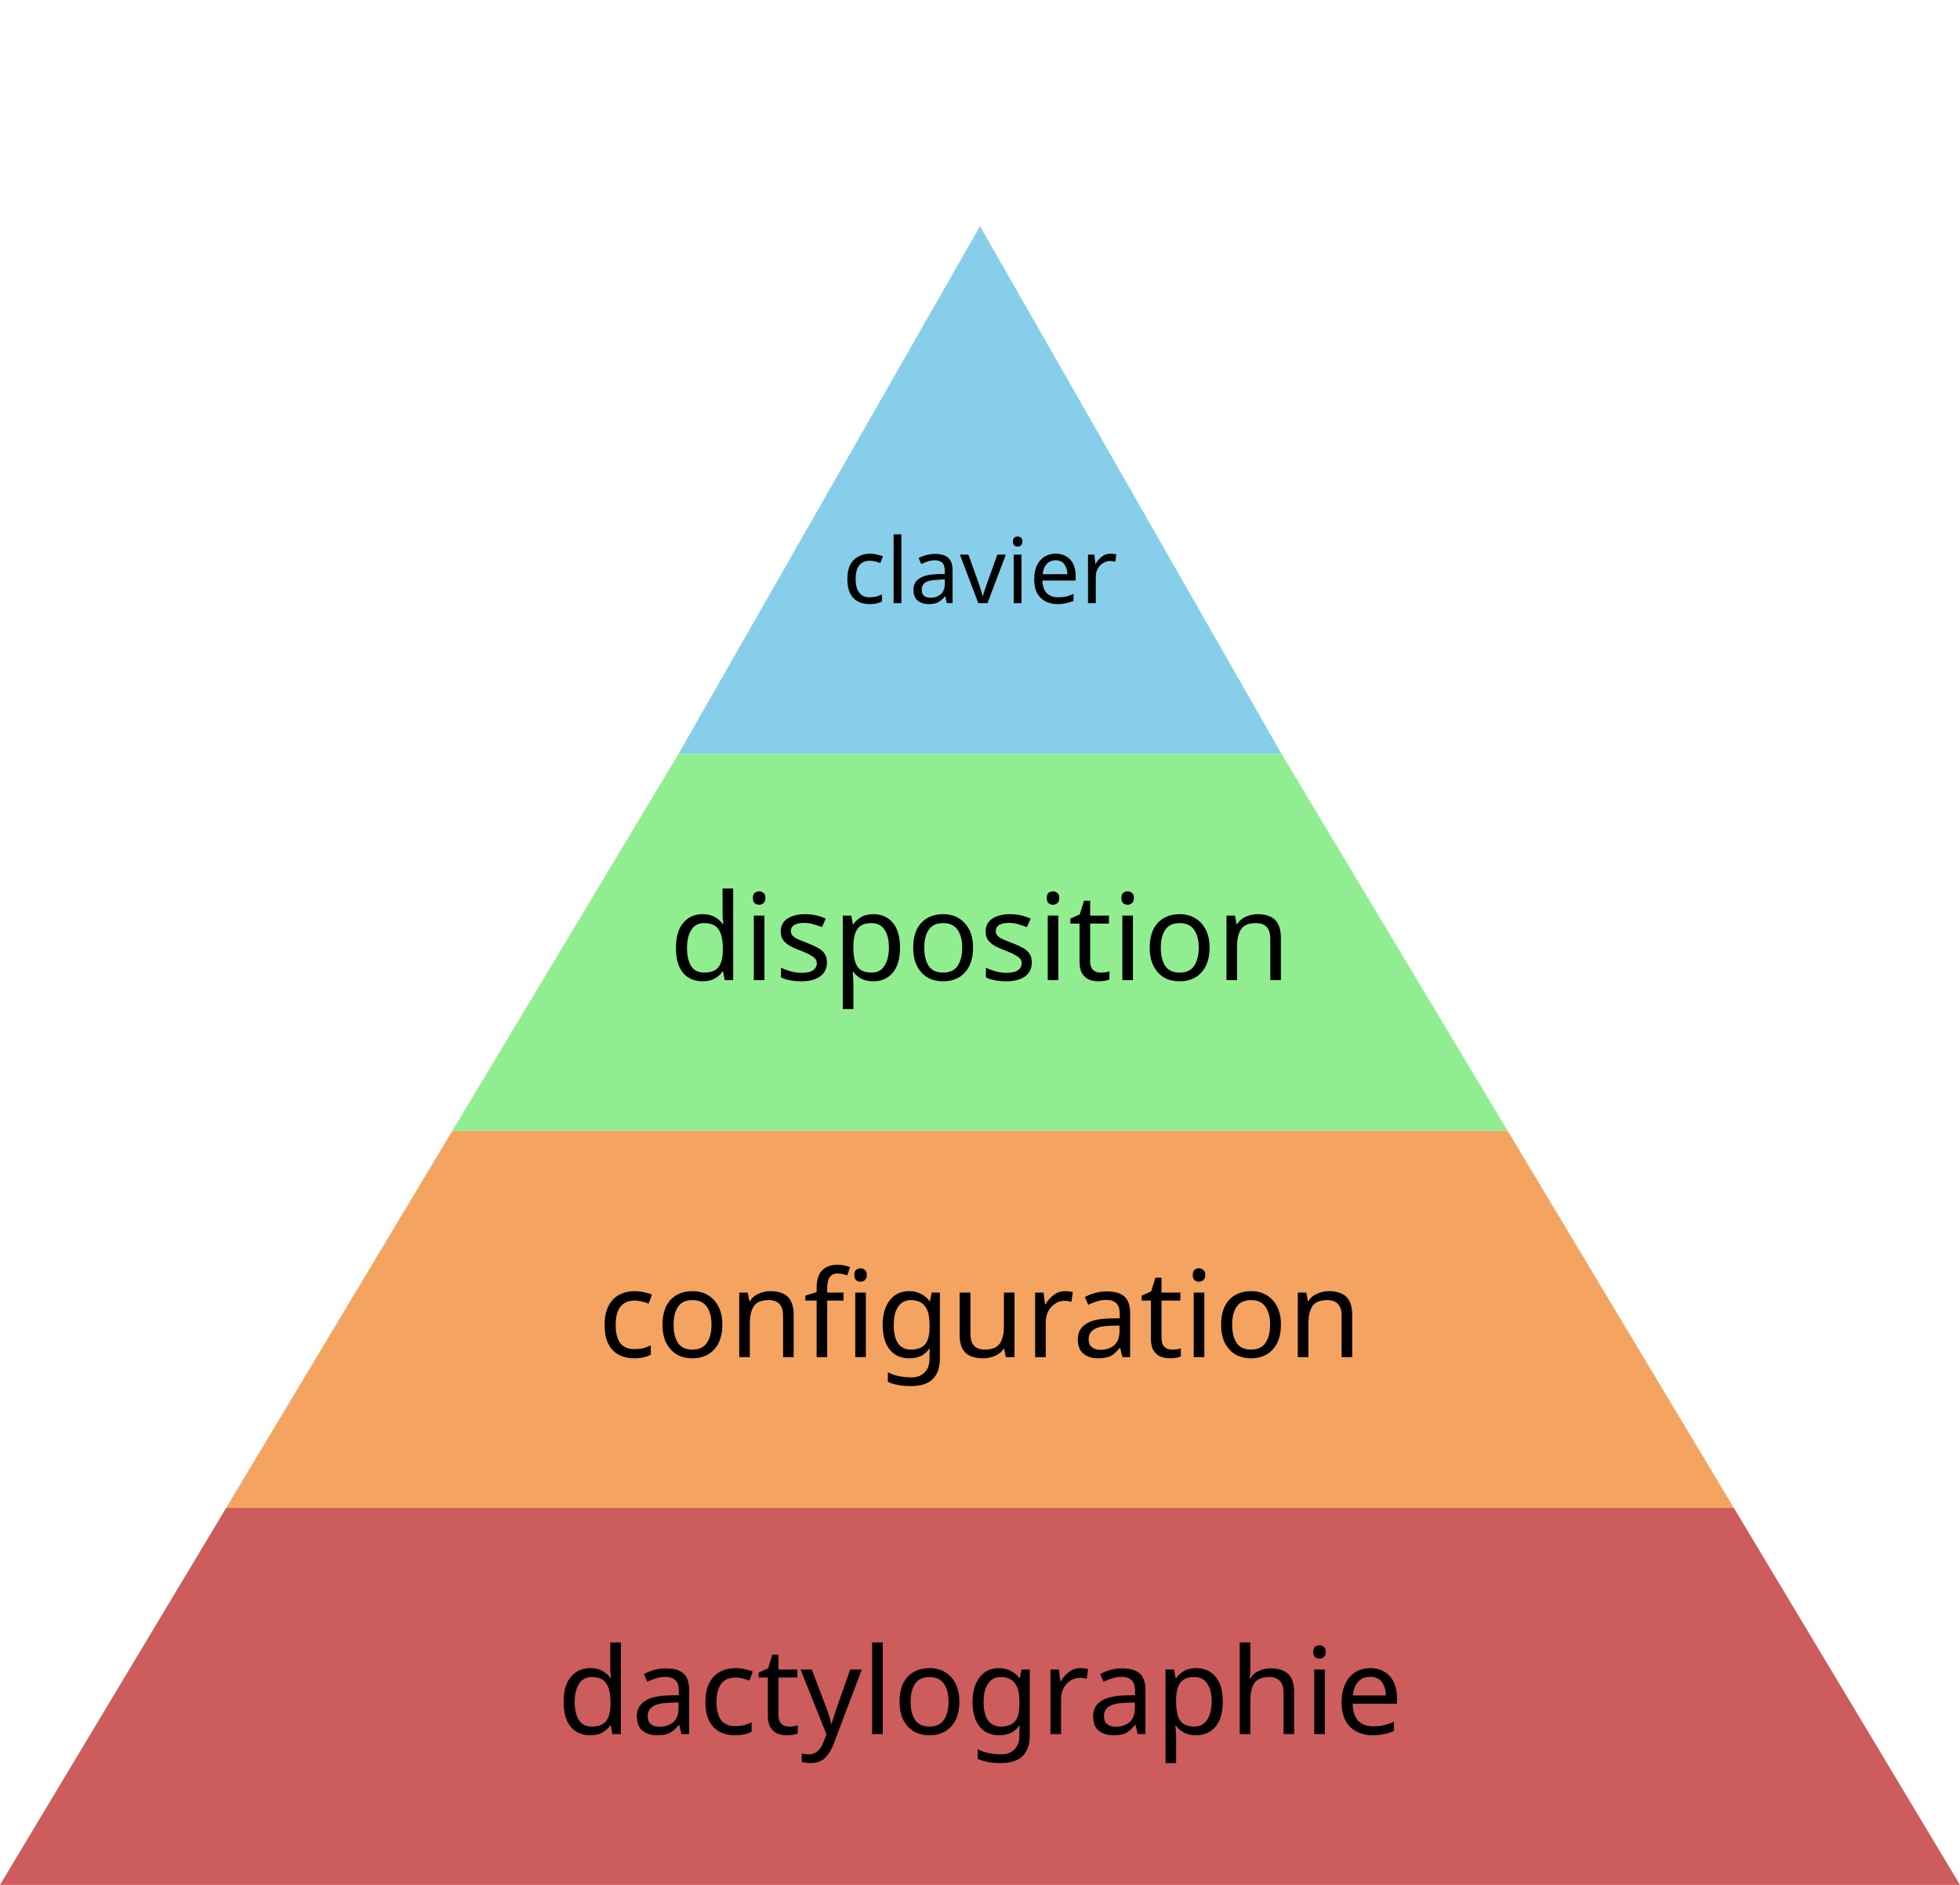
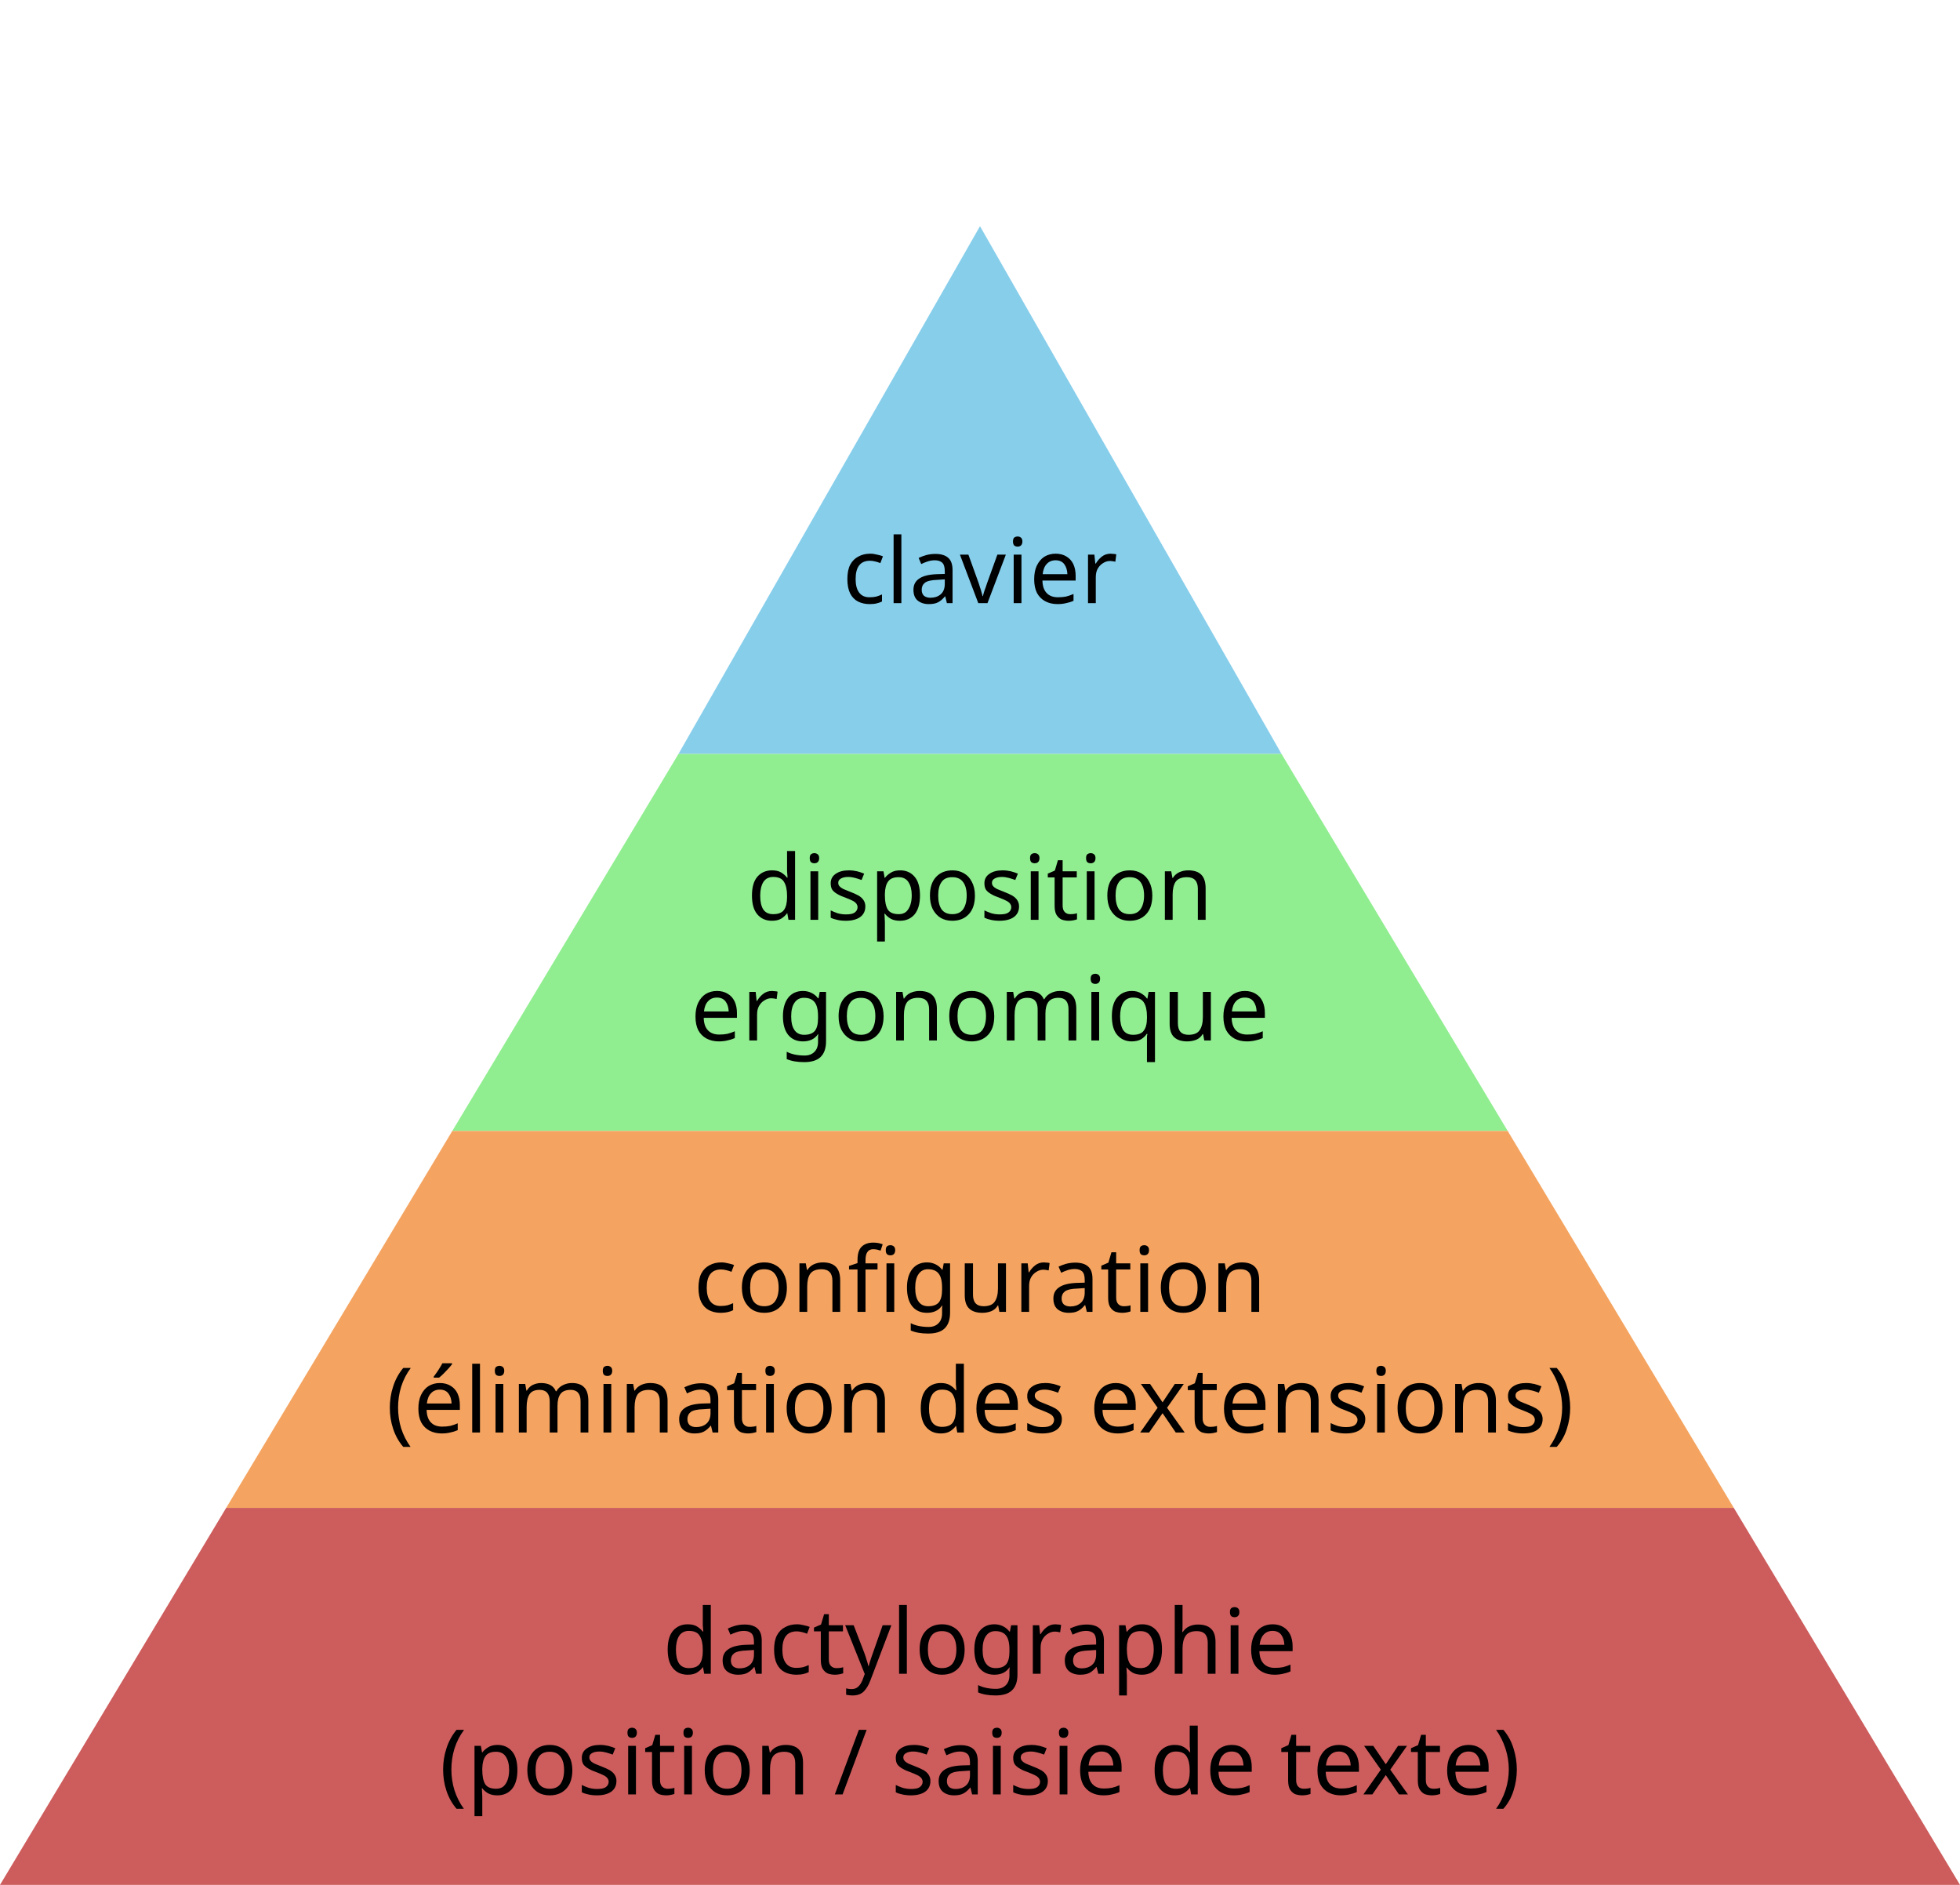
<svg xmlns="http://www.w3.org/2000/svg" viewBox="-15 0 130 125">
  <style>
        text {
            font-family: "Noto sans", sans-serif;
-             font-size: 8px;
+             font-size: 6px;
            text-anchor: middle;
        }
    </style>
  <path d="M  30  50 H  70 L  50  15 Z" fill="skyblue" />
  <text x="50" y="40" style="font-size: 6px"> clavier </text>
  <path d="M  15  75 H  85 l -15 -25 H 30 Z" fill="lightgreen" />
-   <text x="50" y="65"> disposition </text>
+   <text x="50" y="61"> disposition </text>
+   <text x="50" y="69"> ergonomique </text>
  <path d="M   0 100 H 100 l -15 -25 H 15 Z" fill="sandybrown" />
-   <text x="50" y="90"> configuration </text>
+   <text x="50" y="87"> configuration </text>
+   <text x="50" y="95"> (élimination des extensions) </text>
  <path d="M -15 125 H 115 l -15 -25 H  0 Z" fill="indianred" />
-   <text x="50" y="115"> dactylographie </text>
+   <text x="50" y="111"> dactylographie </text>
+   <text x="50" y="119"> (position / saisie de texte) </text>
</svg>
